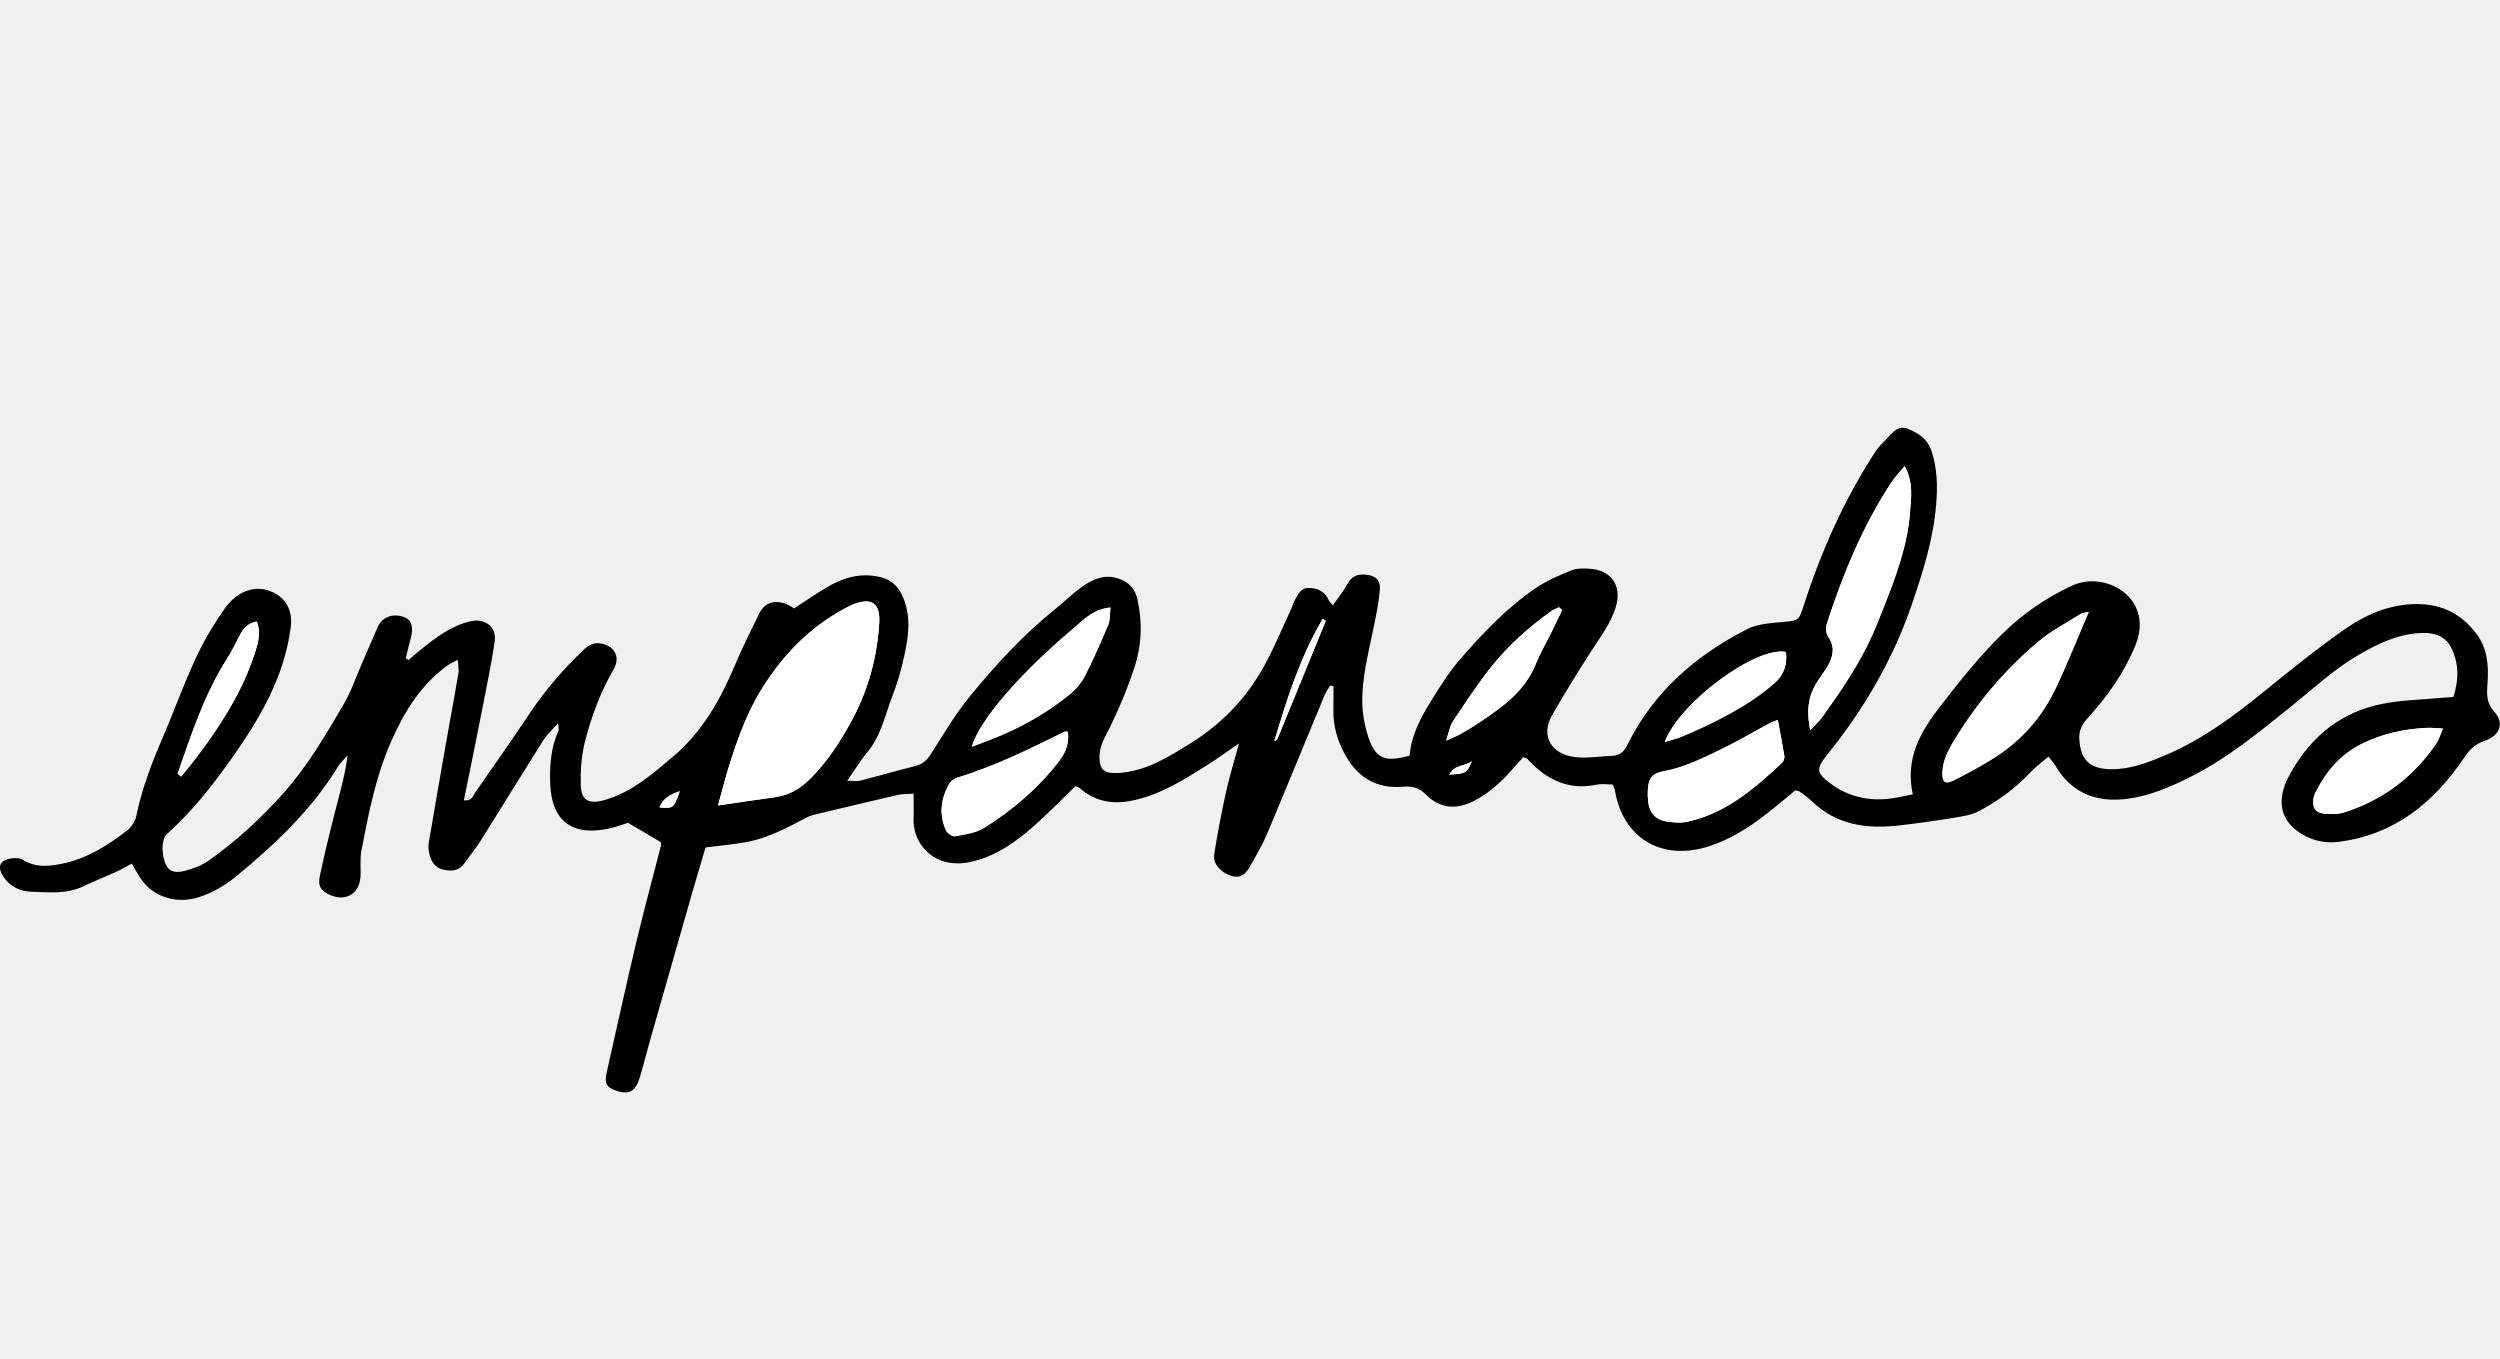
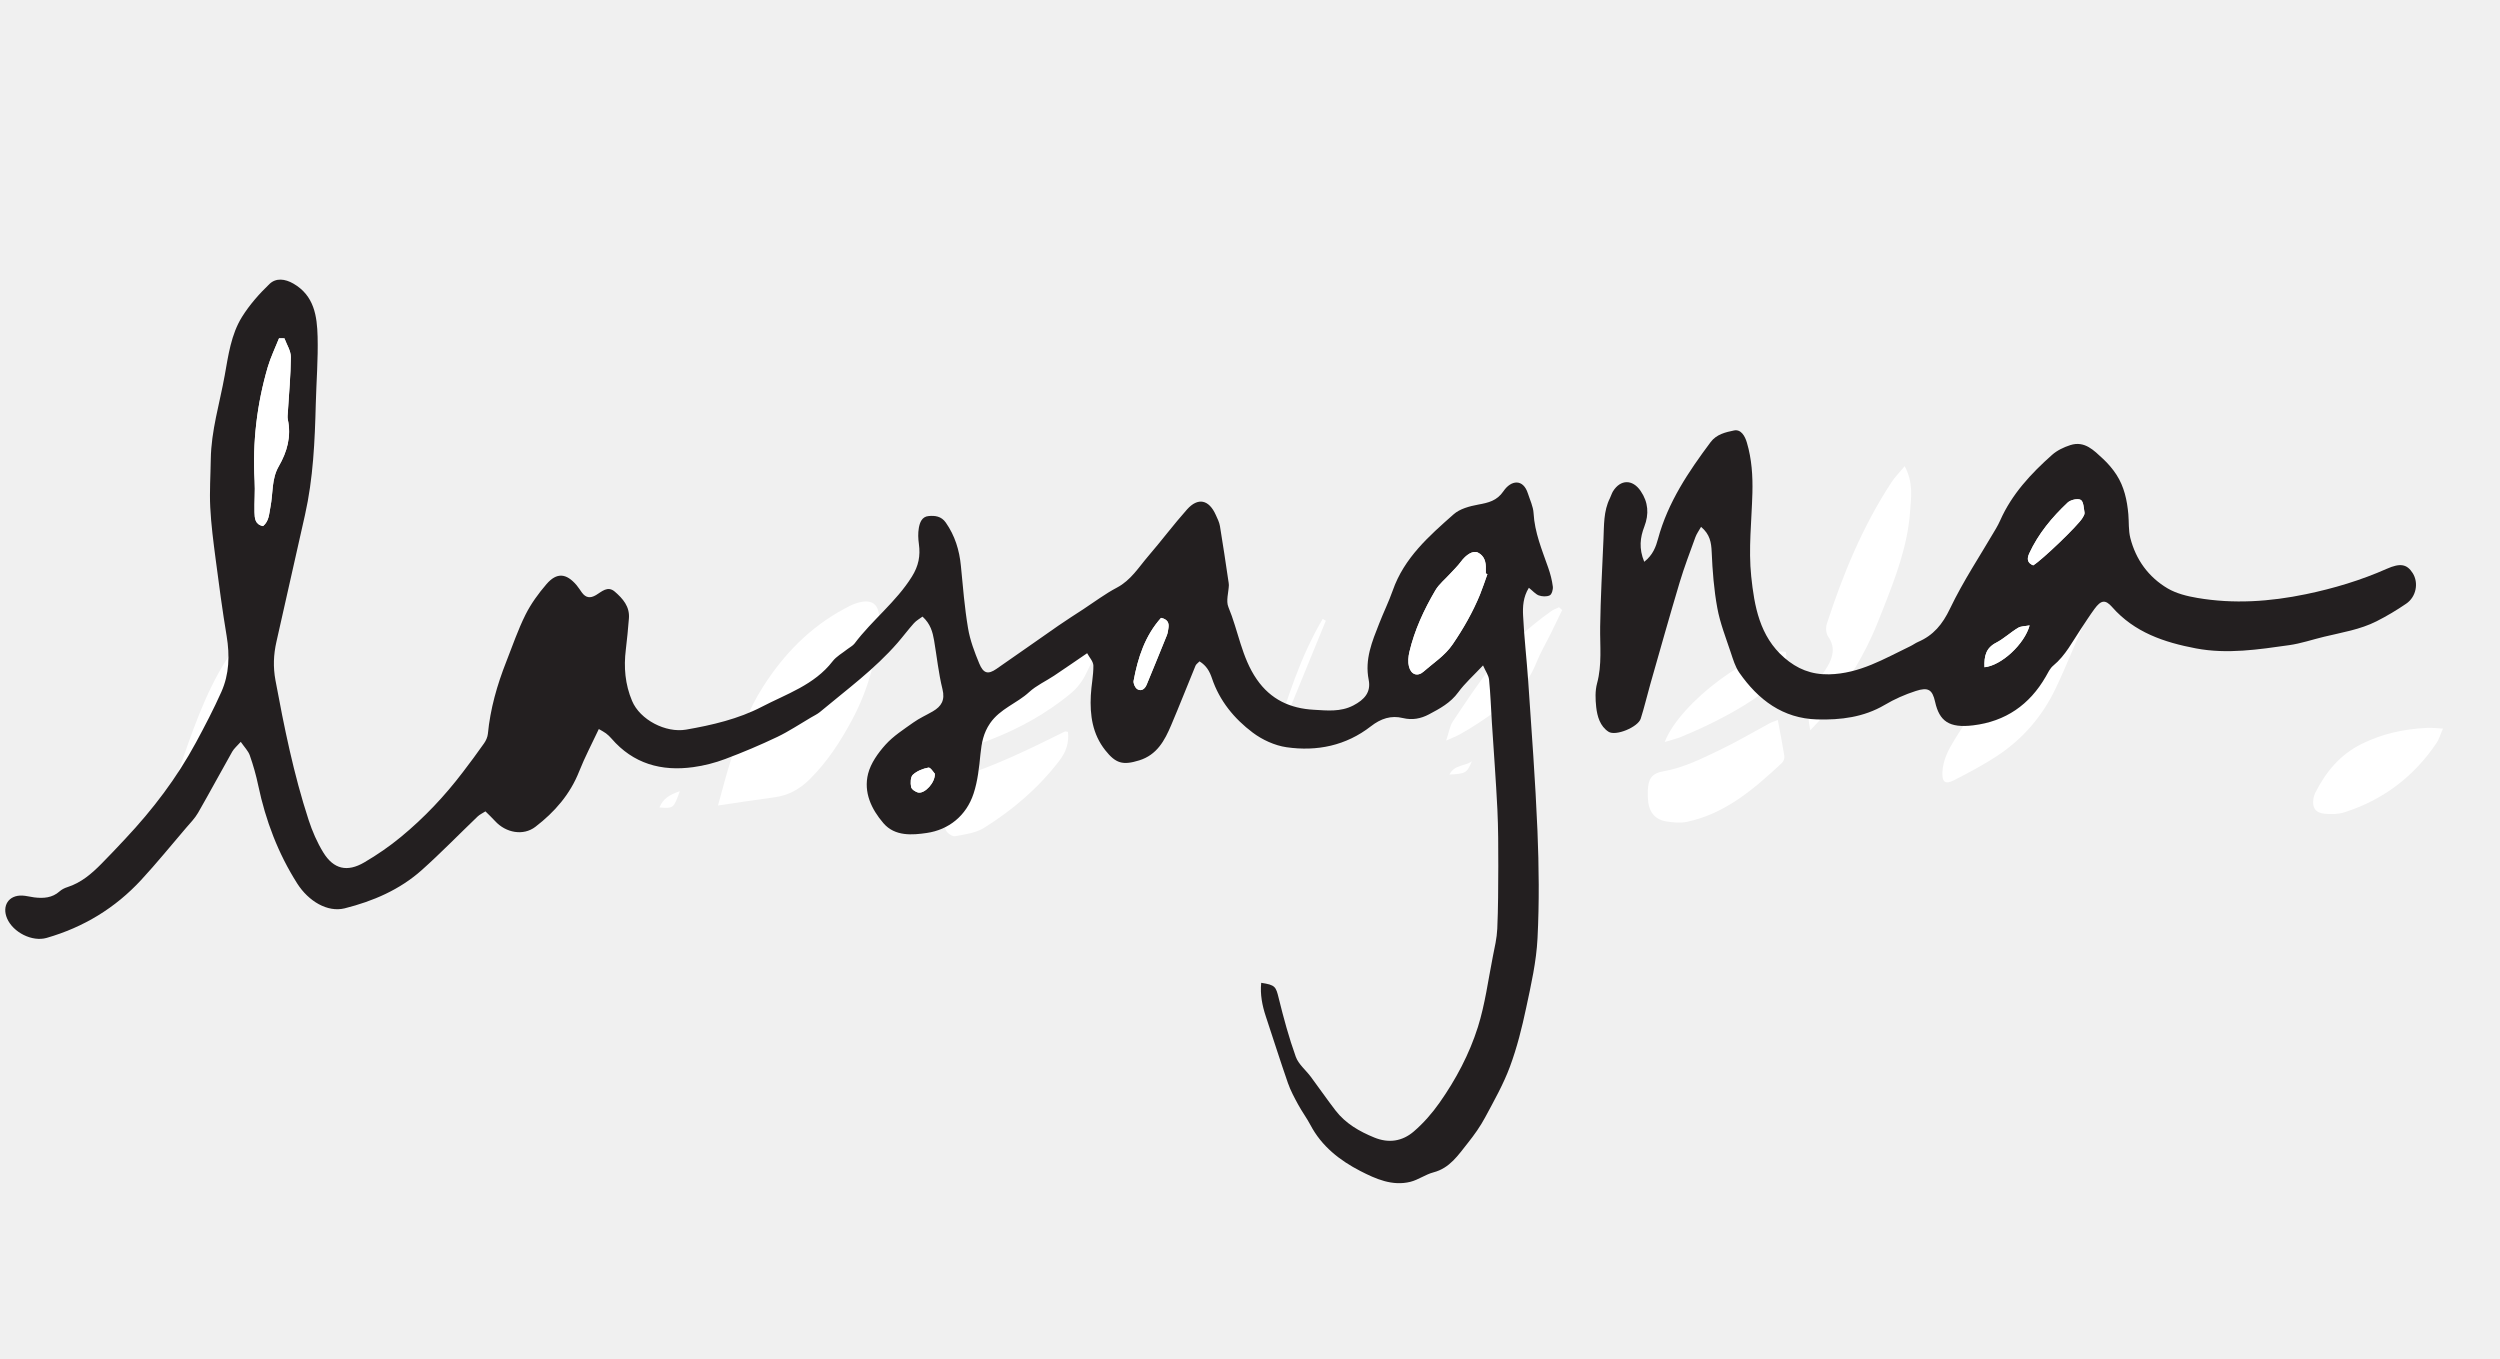
- <svg xmlns="http://www.w3.org/2000/svg" version="1.1" id="Layer_1" x="0px" y="0px" viewBox="0 0 4685 2545.6" style="enable-background:new 0 0 4685 2545.6;" xml:space="preserve">
+ <svg xmlns="http://www.w3.org/2000/svg" xmlns:xlink="http://www.w3.org/1999/xlink" version="1.1" id="Layer_1" x="0px" y="0px" viewBox="0 0 4685 2545.6" style="enable-background:new 0 0 4685 2545.6;" xml:space="preserve">
  <style type="text/css">
	.st0{fill:#FFFFFF;}
+ 	.st1{clip-path:url(#SVGID_2_);fill:#231F20;}
+ 	.st2{clip-path:url(#SVGID_2_);fill:#FFFFFF;}
</style>
-   <path d="M1046,1355.1c-11.7,13.4-21.5,22.1-28.2,32.7c-39.4,62.5-78,125.5-117.3,188.1c-9.2,14.6-20.3,27.9-30.3,42  c-9.8,13.9-22.8,15.3-38.3,12.1c-15.4-3.2-23-13.4-26.6-27.1c-1.9-7.3-3.2-15.4-1.9-22.8c11.6-69.1,23.7-138.2,35.9-207.2  c6.5-36.9,13.5-73.6,19.7-110.5c1.2-7.3-0.5-15.1-1-25.9c-7.8,4.2-13.7,6.5-18.7,10c-50.1,36-81.1,86.3-105.7,141.6  c-29.1,65.4-42.7,135.1-56.1,204.8c-2.9,14.9-1.5,30.6-1.7,45.9c-0.4,34.1-25.2,51.4-55.8,39c-18-7.3-24.8-16.6-20.7-35.9  c8.5-40.3,18.2-80.3,28.4-120.1c8.9-34.8,19.1-69.4,23.8-106.3c-6.1,7-13.4,13.3-18.2,21.2c-49.1,80.6-116.6,144.3-188.4,203.7  c-21.2,17.6-44.8,32.1-72.1,40.9c-41.9,13.4-86.6,0-110.2-36.5c-5.1-7.9-9.5-16.1-15.6-26.5c-10.5,5.6-19.4,11-28.7,15.2  c-20.8,9.5-42.1,17.8-62.7,27.7c-31.1,14.8-64.1,10.9-96.6,9.9c-23-0.7-42.7-10.8-54.8-32c-8-14-4.8-25,10.4-29.1  c8.6-2.3,20.7-3.3,27.5,1c25.5,16,51.9,12.5,78.3,6.7c44.2-9.8,81.6-33.7,116.9-60.6c8.5-6.4,16.1-17.8,18.2-28.2  c10.4-51.1,29-99.2,49.5-146.8c21.2-49.3,39.2-99.9,61.8-148.5c15.3-32.9,34.1-64.7,55.1-94.2c19.3-27.1,53.7-47.2,90.8-28.9  c25.2,12.4,35.7,36.1,32.2,64.1c-11.9,94.9-59,173.7-112.7,249.4c-35.5,50.1-73.7,98.1-119.8,139.4c-10.3,9.2-9.9,40.2-1.4,57.2  c8.1,16.2,22.7,14.5,35.1,11.4c15.5-3.9,31.6-9.9,44.6-19c52-36.6,98.2-79.3,140.8-127c44.7-50.1,77.8-107.1,111.3-164  c15.5-26.3,25.3-55.9,37.7-84c9.2-21.1,18.3-42.2,27.5-63.3c8-18.3,28.2-25.9,48.8-18.5c14.8,5.3,18.9,19.6,12.6,41.4  c-3.4,11.7-5.9,23.8-8.9,35.7c1.7,1.2,3.3,2.5,5,3.7c7.5-6.4,14.9-12.9,22.5-19.1c28.4-22.9,57.1-45.2,93.8-53.6  c27.3-6.3,49.3,10.7,45.3,37.7c-6.4,42.7-15.2,85.1-23.5,127.6c-11.1,56.3-22.6,112.6-34.3,170.3c15.4,1.5,17.2-8.9,21.4-15  c34.5-49.6,69.3-99,102.8-149.3c29-43.5,63-82.3,100.7-118.3c10-9.5,20.2-14.1,33.7-11.1c24.5,5.3,34.8,25.9,22.2,47.7  c-24.7,42.7-41.8,88.7-53.9,136c-6.5,25.7-8.4,53.2-7.9,79.8c0.6,30.5,14.4,37.7,43.3,29.9c51.1-13.9,89.5-48,128.3-80.5  c55.9-46.7,90.6-108.5,118.4-174.9c13.3-31.9,29.1-62.7,44.2-93.8c10-20.6,27.5-26.9,50.7-18.6c5.2,1.9,9.8,5.4,15,8.4  c21-13.7,40.7-27.5,61.3-39.6c30.6-18.1,62.8-27.7,99.2-19.4c20.8,4.8,33.7,16.6,42.3,35.2c13.1,28.3,13.3,58.5,8.4,87.6  c-5.7,33.9-14.6,67.9-26.9,100c-14,36.4-21.7,76-48.2,107c-6.8,8-12.5,16.9-18.6,25.5c-5.3,7.6-10.3,15.3-18,26.7  c11.6,0,18.2,1.3,24.2-0.2c34.4-8.8,68.6-18.8,103.1-27.3c14.3-3.5,22.6-11.7,30.3-23.9c23.2-36.5,45.4-74.1,72.7-107.4  c48.1-58.5,99.2-114.6,158.7-162.3c17.2-13.8,33-29.7,50.9-42.4c19.7-14,41.5-24,67-15.9c19.8,6.2,32.3,18.3,37,39.7  c9.4,43.1,8.3,84.4-5.7,127.3c-15,46-34.1,89.6-56.1,132.4c-5.5,10.7-9.5,23.5-9.4,35.4c0,25.3,10.4,31.6,36.1,29.9  c52.3-3.4,94.7-30.8,136.9-57.1c58.1-36.3,104.2-85.3,136.8-145.5c18.7-34.6,33.8-71.1,50.4-106.8c1.6-3.5,2.3-7.4,4.1-10.8  c6.4-11.7,11.4-26.6,27.5-26.5c15.7,0.1,30.2,5.7,37.4,22.1c1.4,3.2,4.3,5.6,8.2,10.7c10.3-15,20.5-27.7,28.3-41.8  c8-14.3,19.9-17.2,34.1-15.8c17.6,1.7,27.2,10.3,25.7,28c-2.1,24.7-7.3,49.2-12.3,73.6c-9.6,47-22,93.7-20.6,142.1  c0.5,17.9,4,36.2,9,53.5c14.8,50.7,34.6,54,79.7,41.8c2.8-37.8,20.9-71.6,41.2-104.2c16.2-25.9,32.5-52.3,52.5-75.3  c42.8-49.4,87.9-97.1,142.2-134.2c20.4-13.9,43.9-23.9,66.9-33.3c10.2-4.2,22.8-4,34.1-3.2c41.7,2.6,61.5,32.2,49.3,72.1  c-9.5,30.9-29.1,56-46.2,82.7c-25.4,39.6-50.3,79.6-73.5,120.5c-21.6,38.1-0.8,72.9,44.3,77.8c22.7,2.5,46-1.8,69.1-2.5  c14.6-0.4,22.4-8.8,28.3-20.9c48.8-99,128-167.2,224.2-216.5c19.6-10,44.5-11.3,67.2-13.4c28.9-2.7,29.7-2.4,38.2-29  c33.1-102.9,76.6-201.1,136-291.7c5.2-7.9,12.5-14.6,19.1-21.5c11.2-11.7,21.8-27.4,41-19.7c19.7,8,37.1,19.2,44.3,42.1  c10.4,32.6,11.4,64.8,8.5,99.1c-5.4,66.1-25.1,128-46.3,189.7c-35.4,102.9-89.7,195.2-157.9,279.7c-21.1,26.1-20.6,34,5.4,53.5  c31.1,23.4,67,32.8,105.8,29.5c15.9-1.4,31.5-5.4,49.2-8.6c-14.8-67.4,14.4-117.5,52.1-166.1c37.1-47.8,74.6-95,118.2-137.2  c37.6-36.5,80.2-65.6,127.6-87.7c38.4-17.9,85.4-5.9,110.2,24.6c21,25.9,21.2,57.4,8.9,87.5c-20.9,51.1-52.6,95.6-89.6,136.3  c-10.3,11.3-16.3,23.1-15.4,38.8c2.2,38.6,19,55.7,58,56.6c35.4,0.8,68-11.5,100-24.8c70.8-29.5,131.6-74.6,190.7-122.8  c49.2-40,98.7-79.9,150.7-116c35.3-24.4,74.6-42.2,119.6-45.4c52.6-3.8,94.3,13.9,125.4,55.4c20,26.7,23,58.7,20.7,90.8  c-1.5,20.2-3.2,37.5,12.9,55.5c19,21.2,10.2,44.3-18,53.9c-17.5,5.9-27.9,15.5-38.3,31.1c-56.8,84.6-131.1,145.4-235.9,158.4  c-30.1,3.8-59.1-4.7-83-25c-22.9-19.5-27.8-45.3-20.3-73c3.4-12.8,10-25,16.7-36.5c38.2-65.7,93.9-109.3,168.7-124.1  c36.5-7.2,74.2-7.8,111.4-11.3c6.6-0.6,13.2-1,21.7-1.6c10.5-31.7,10.6-62.8-4-92.3c-11-22.1-32-28.5-56-27.6  c-43.9,1.7-81.6,20.2-118.4,41.6c-45.1,26.2-83,61.8-123.3,94.2c-61.4,49.4-122.3,99.8-193.5,135.2c-37.1,18.4-75.2,34.8-116.9,39.9  c-56.5,6.9-102.5-10.1-132.9-60.9c-3.3-5.6-7.7-10.5-13.7-18.4c-12.5,10.9-24.8,19.7-35,30.6c-27.2,29.2-59.3,52.1-94,71  c-13.9,7.5-30.8,10.3-46.8,12.9c-34.1,5.6-68.3,10.4-102.6,14.4c-61.4,7.3-118.9,0-165.8-45.9c-6.8-6.7-15-12-22.7-17.7  c-1.4-1-3.6-0.9-7.8-1.8c-17.3,14.2-35.5,29.7-54.3,44.3c-32.7,25.4-66.9,47.2-107.2,60.3c-87.8,28.5-161.5-14.4-176.5-105.4  c-0.4-2.7-1.9-5.3-3.8-10.3c-9.8,0-20.4-1.8-30.3,0.3c-53.8,11.2-95-10.1-130.1-48.5c-1.1-1.2-3.4-1.5-7.3-3.1  c-4.4,4.8-9.6,10-14.3,15.6c-22.5,26.7-47.1,50.6-78.7,66.7c-33.1,16.8-63.9,13.8-89.6-12.2c-12.7-12.9-25.4-16.3-43.3-14.7  c-47.5,4.2-83.1-16-106.9-57.8c-15.7-27.5-24-56.4-23.1-88.1c0.4-14,0.1-28.1,0.1-42.1c-2-0.5-4.1-1.1-6.1-1.6  c-3.5,5.9-7.8,11.5-10.5,17.9c-36.1,86.9-71.6,174.1-108.1,260.8c-8.5,20.3-20.1,39.2-30.7,58.6c-9.9,18.1-19.7,23.6-33.7,20  c-20.5-5.3-37.3-22.9-34.5-40.2c6.1-38.8,13.4-77.5,21.9-115.9c6.3-28.9,15.1-57.2,24.7-92.8c-23.3,16-40.4,28.5-58.4,39.9  c-43.8,27.7-87.4,55.5-139.3,66.8c-37.2,8.1-70.5,3.3-99.8-22.2c-2.1-1.8-5.1-2.5-9.1-4.3c-25.9,25-51.1,51.2-78.3,75.1  c-34.7,30.6-72.1,57-119,67c-67.6,14.4-108.1-34.7-106-81.5c0.6-14.2,0.1-28.5,0.1-46.5c-10.4,0.7-19.6,0.1-28.2,2  c-50.6,11.6-101,23.7-151.5,35.8c-6.5,1.6-13.4,2.9-19.2,6c-91.5,49-103.6,46.3-191,56.9c-7.7,26.2-16,53.5-23.9,81  c-26.7,93.2-53.4,186.4-79.9,279.7c-6.8,24-12.7,48.3-20,72.1c-7.3,23.7-19.8,30.5-40.6,24c-21.5-6.7-25.7-13.9-20.6-36.4  c18.6-82.3,36.6-164.8,56.2-247c14-58.7,30-116.9,44.9-175.4c0.7-2.6,0.1-5.6,0.1-7.9c-19.8-11.6-39-23-61.6-36.3  c-7.2,2.3-18.9,6.7-30.9,9.6c-81.1,19.6-112.6-21-114.8-82.6c-1.2-33.5,0.9-67.4,15.3-98.9C1047.7,1367.5,1046.6,1364.4,1046,1355.1  z M1345.5,1509.5c39.9-5.8,73-11,106.2-15.5c25.9-3.5,47.1-15.3,65.4-33.4c33-32.7,58-71,79.8-111.7  c30.4-56.8,46.9-117.2,50.8-181.3c2.2-36.5-13.5-48.3-47.1-35.7c-6.3,2.3-12.2,5.6-18.1,8.8c-64.2,34.4-113.3,84.9-152.1,145.6  c-27.5,43-45.3,90.8-61,139.2C1360.9,1451.5,1354.3,1478.2,1345.5,1509.5z M3569.4,873.6c-10.6,12.7-18.6,20.6-24.6,29.8  c-54.1,82.4-91.3,172.6-121.5,266c-2.3,7.1-1.4,18,2.7,23.8c13.2,18.8,9.4,36.5-0.4,54.1c-7,12.5-16.5,23.6-23.6,36.1  c-14.1,24.8-16.6,51-9.7,85.1c10.7-11.6,17.7-17.8,23-25.3c34.7-48.4,68.3-97.5,92.9-152c7.5-16.6,14.1-33.5,20.8-50.5  c23.2-58.9,45.9-118.2,50.4-182C3581.4,932.7,3586.2,905.3,3569.4,873.6z M3914.3,1146.7c-6.7,1.7-11.7,1.7-15.3,4  c-26.7,16.8-55.3,31.6-79.2,51.7c-62.1,52.3-114.2,113.9-156.6,183.2c-11.4,18.6-22.1,38.3-23.1,61.3c-0.8,18.8,5,23.8,21.8,15.2  c27.3-14,54.6-28.3,80.2-45.2c48.3-31.7,85.4-74.5,110.1-126.6C3874,1244.5,3892.6,1197.2,3914.3,1146.7z M3331.6,1349.2  c-7.3,2.9-11.8,4.3-16,6.5c-31.1,16.7-61.6,34.9-93.4,50c-33.5,16-66.8,32.8-104.3,39.5c-22.8,4.1-28.7,14-29.9,35.9  c-0.4,7.6-0.1,15.4,0.9,23c2.6,18.9,13.9,31.9,32.8,35c13,2.1,27.1,3.6,39.8,0.9c72.3-15.4,125.9-62,178-110.5c3-2.8,5-8.8,4.4-12.8  C3340.5,1395.4,3336.2,1374,3331.6,1349.2z M1821.4,1399.3c15.7-5.9,27.2-10.1,38.7-14.6c52.1-20.5,100.5-47.7,144-82.9  c11.6-9.4,22.3-21.8,29.1-35c16.2-31.5,30.3-64.1,44-96.8c3.6-8.6,2.5-19.3,3.8-31.5c-33.5,3.3-51.6,24.4-71.5,41.1  C1911.6,1261.9,1833.8,1352,1821.4,1399.3z M2001.3,1371.5c-3.7-0.5-4.8-1-5.5-0.6c-66.1,32.8-132.2,65.4-203.1,87  c-5.8,1.8-12,7.2-14.9,12.6c-14.7,27.6-18.2,56.6-5,85.6c2.5,5.4,12,12,17.1,11.1c18.5-3.4,38.8-6.1,54.3-15.7  c54-33.6,101.9-74.8,141-125.7C1997.3,1409.7,2003.8,1392.8,2001.3,1371.5z M4578.1,1365.4c-12.5-0.6-21.7-1.9-30.8-1.4  c-42.4,2.2-82.7,10.8-121.5,30.1c-41,20.5-67.2,52.7-87,91.9c-1.7,3.4-2.7,7.2-3.3,11c-2.6,16.3,3.9,26.3,20.7,27.8  c12.2,1.1,25.5,1.2,37-2.5c72.8-23.2,130.7-66.9,173.3-130.4C4570.9,1385.1,4573.1,1376.8,4578.1,1365.4z M2927.5,1143.2  c-2-1.7-3.9-3.4-5.9-5.1c-4.8,2.4-10.1,4.1-14.5,7.2c-41.7,29.7-79.8,63.7-111.7,103.5c-26.3,32.8-49.4,68.3-72.8,103.4  c-5.7,8.6-7.2,20.1-12.5,35.7c12.5-5.5,18.6-7.8,24.3-10.9c26-14.3,50.3-30.8,74.3-48.6c31.1-23.1,55.6-49.2,70-85.4  c7.8-19.6,18.6-37.9,28-56.8C2913.8,1171.9,2920.6,1157.5,2927.5,1143.2z M3119.7,1390.5c13.7-4.2,23-6.2,31.5-9.8  c19.4-8.2,38.8-16.7,57.7-26.1c41.3-20.7,81.3-43.5,116.3-74.1c17.9-15.7,24.6-35.5,21.6-58.7  C3291.1,1210.9,3148.3,1315.2,3119.7,1390.5z M332.9,1449.8c2.2,1.9,4.3,3.7,6.5,5.6c11-13.9,22.4-27.5,33.1-41.7  c43.9-58.5,82.4-120.1,105.3-190.3c6.1-18.8,11.5-37.9,3.4-58.8c-15.9,3.2-24.7,12.1-31.1,24.6c-7.9,15.3-15.5,30.9-24.7,45.4  C382.8,1301.5,358.7,1376,332.9,1449.8z M2484.6,1163.2c-2-1.1-3.9-2.2-5.9-3.3c-41.7,70.8-66.6,148.6-90.4,228.4  c5.1-0.5,5.9-4.3,7.4-7.9C2425.3,1308,2454.9,1235.6,2484.6,1163.2z M1274,1482.7c-19.4,6.5-31.6,14.1-38.2,30.5  C1262.2,1515.1,1262.2,1515.1,1274,1482.7z M2716.3,1451.5c30.3-1.5,32.8-2.9,42-24.9C2745.7,1436.1,2725.8,1432.5,2716.3,1451.5z" />
  <path class="st0" d="M1345.5,1509.5c8.8-31.3,15.4-57.9,23.8-83.9c15.7-48.4,33.4-96.2,61-139.2c38.8-60.7,87.9-111.2,152.1-145.6  c5.9-3.2,11.9-6.5,18.1-8.8c33.7-12.6,49.4-0.8,47.1,35.7c-3.9,64-20.4,124.5-50.8,181.3c-21.8,40.8-46.8,79.1-79.8,111.7  c-18.3,18.1-39.5,29.9-65.4,33.4C1418.5,1498.5,1385.4,1503.6,1345.5,1509.5z" />
  <path class="st0" d="M3569.4,873.6c16.8,31.7,11.9,59.1,10.1,85.1c-4.5,63.8-27.2,123.1-50.4,182c-6.7,16.9-13.3,33.9-20.8,50.5  c-24.6,54.5-58.2,103.6-92.9,152c-5.3,7.4-12.3,13.6-23,25.3c-6.9-34-4.4-60.3,9.7-85.1c7.1-12.5,16.6-23.6,23.6-36.1  c9.8-17.6,13.6-35.3,0.4-54.1c-4.1-5.8-5-16.7-2.7-23.8c30.2-93.3,67.4-183.6,121.5-266C3550.9,894.2,3558.8,886.4,3569.4,873.6z" />
  <path class="st0" d="M3914.3,1146.7c-21.7,50.6-40.3,97.8-62.1,143.6c-24.8,52.1-61.8,94.9-110.1,126.6  c-25.6,16.8-52.9,31.2-80.2,45.2c-16.7,8.6-22.6,3.6-21.8-15.2c1-23,11.7-42.7,23.1-61.3c42.4-69.3,94.5-130.9,156.6-183.2  c24-20.2,52.5-34.9,79.2-51.7C3902.6,1148.4,3907.7,1148.4,3914.3,1146.7z" />
  <path class="st0" d="M3331.6,1349.2c4.6,24.8,8.9,46.1,12.3,67.6c0.6,4-1.4,10-4.4,12.8c-52.1,48.5-105.6,95-178,110.5  c-12.7,2.7-26.8,1.2-39.8-0.9c-18.9-3.1-30.2-16.1-32.8-35c-1-7.6-1.3-15.3-0.9-23c1.1-21.9,7-31.9,29.9-35.9  c37.5-6.7,70.8-23.5,104.3-39.5c31.8-15.2,62.3-33.3,93.4-50C3319.8,1353.5,3324.4,1352.2,3331.6,1349.2z" />
  <path class="st0" d="M1821.4,1399.3c12.4-47.3,90.1-137.4,188-219.8c19.9-16.7,38-37.8,71.5-41.1c-1.3,12.2-0.2,22.9-3.8,31.5  c-13.7,32.7-27.8,65.3-44,96.8c-6.8,13.2-17.4,25.6-29.1,35c-43.5,35.2-91.9,62.4-144,82.9  C1848.7,1389.2,1837.1,1393.4,1821.4,1399.3z" />
  <path class="st0" d="M2001.3,1371.5c2.5,21.3-4,38.3-16.2,54.2c-39,50.9-87,92-141,125.7c-15.5,9.6-35.8,12.3-54.3,15.7  c-5,0.9-14.6-5.7-17.1-11.1c-13.2-29-9.7-58,5-85.6c2.9-5.4,9.1-10.9,14.9-12.6c70.9-21.6,137-54.2,203.1-87  C1996.4,1370.5,1997.6,1371,2001.3,1371.5z" />
  <path class="st0" d="M4578.1,1365.4c-5,11.4-7.2,19.8-11.8,26.6c-42.6,63.5-100.5,107.2-173.3,130.4c-11.5,3.7-24.8,3.6-37,2.5  c-16.7-1.5-23.3-11.6-20.7-27.8c0.6-3.8,1.6-7.6,3.3-11c19.9-39.3,46-71.5,87-91.9c38.8-19.3,79.1-27.9,121.5-30.1  C4556.4,1363.5,4565.6,1364.7,4578.1,1365.4z" />
  <path class="st0" d="M2927.5,1143.2c-6.9,14.3-13.8,28.7-20.8,42.9c-9.3,18.9-20.2,37.3-28,56.8c-14.4,36.2-38.9,62.3-70,85.4  c-24,17.8-48.3,34.3-74.3,48.6c-5.7,3.1-11.8,5.3-24.3,10.9c5.3-15.6,6.7-27.1,12.5-35.7c23.4-35,46.5-70.5,72.8-103.4  c31.9-39.8,70-73.8,111.7-103.5c4.3-3.1,9.6-4.8,14.5-7.2C2923.6,1139.8,2925.6,1141.5,2927.5,1143.2z" />
  <path class="st0" d="M3119.7,1390.5c28.6-75.3,171.4-179.6,227.1-168.8c3,23.2-3.7,43-21.6,58.7c-34.9,30.7-75,53.5-116.3,74.1  c-18.9,9.4-38.2,17.9-57.7,26.1C3142.6,1384.2,3133.4,1386.3,3119.7,1390.5z" />
  <path class="st0" d="M332.9,1449.8c25.9-73.8,49.9-148.4,92.5-215.2c9.2-14.5,16.8-30.1,24.7-45.4c6.4-12.5,15.2-21.4,31.1-24.6  c8.1,20.9,2.7,40-3.4,58.8c-22.8,70.2-61.4,131.7-105.3,190.3c-10.6,14.2-22,27.8-33.1,41.7C337.2,1453.6,335,1451.7,332.9,1449.8z" />
  <path class="st0" d="M2484.6,1163.2c-29.6,72.4-59.3,144.8-88.9,217.2c-1.5,3.6-2.3,7.4-7.4,7.9c23.8-79.8,48.7-157.6,90.4-228.4  C2480.7,1161,2482.6,1162.1,2484.6,1163.2z" />
  <path class="st0" d="M1274,1482.7c-11.7,32.4-11.7,32.4-38.2,30.5C1242.4,1496.8,1254.6,1489.2,1274,1482.7z" />
  <path class="st0" d="M2716.3,1451.5c9.4-19,29.4-15.4,42-24.9C2749.1,1448.6,2746.6,1450,2716.3,1451.5z" />
+   <g>
+     <defs>
+       <rect id="SVGID_1_" x="10" y="524.1" width="4517.7" height="1693.3" />
+     </defs>
+     <clipPath id="SVGID_2_">
+       <use xlink:href="#SVGID_1_" style="overflow:visible;" />
+     </clipPath>
+     <path class="st1" d="M1751.9,1450c-2.5-2.6-8.2-12.2-12.1-11.5c-10.4,1.9-21.6,6.4-29.1,13.4c-4.6,4.3-4.8,15.6-3.3,23   c0.9,4.4,8.7,9.6,13.9,10.4C1733.4,1487.1,1752.6,1466.7,1751.9,1450 M2175.8,1157.9c-29.9,33.4-43.4,74.6-51.4,117.9   c-0.9,4.9,2.9,13.4,7.1,15.8c7.7,4.5,14.2-0.7,17.4-8.7c12.7-30.9,25.4-61.7,37.9-92.7c1.7-4.2,2.2-9.1,2.9-13.7   C2191.2,1166.8,2187.5,1160.4,2175.8,1157.9 M533,634c-3.4-0.1-6.7-0.1-10.1-0.1c-7.1,17.9-15.7,35.4-21.1,53.8   c-20.3,69.6-28.7,140.7-24.6,213.3c1.1,19.6-0.7,39.3-0.2,58.9c0.3,10.9,0.7,22.8,16,25.9c11.5-9.6,11.2-22.9,13.8-35.6   c5.1-25.4,1.9-52.6,15.5-76.2c15.9-27.5,23.9-56.2,17.1-88.1c-0.9-4.4-0.1-9.2,0.1-13.8c2.1-34.4,5.4-68.7,5.6-103.1   C545.1,657.5,537.3,645.7,533,634 M2787.4,1075.9c-1-0.4-2-0.8-3-1.2c0-2.8-0.1-5.6,0-8.4c0.5-13-2.5-24.6-14.9-30.8   c-8.9-4.4-22,3.8-31.8,17.1c-6,8.1-13.4,15.2-20.2,22.7c-9.3,10.3-20.8,19.3-27.6,31c-21.3,36.2-39,74.3-48.7,115.5   c-2.1,8.7-3,18.8-0.8,27.3c3.8,15.1,16,19.6,27.5,9.4c18.7-16.5,39.9-29.7,54.6-51.4c20.1-29.6,37.5-60.1,51-92.9   C2778.6,1101.6,2782.8,1088.6,2787.4,1075.9 M2865.1,1101.5c-10.8,17.4-11.7,35.5-10.8,52.7c2,41,6.8,81.9,9.6,122.8   c6.3,93.2,13.4,186.5,17.3,279.8c2.8,67.2,3.5,134.7,0.1,201.8c-2.2,43.5-12,86.9-21.2,129.8c-7.9,37.3-17.2,74.7-30.4,110.3   c-12.2,33-29.8,64.1-46.5,95.2c-9.1,17-20.5,33.1-32.6,48.2c-17.8,22.3-33.5,46.9-64.3,54.9c-14.9,3.9-28.2,13.9-43.1,17.7   c-34.1,8.5-65-5.4-93.9-20.2c-38.6-19.9-72.5-46.3-93.5-86.2c-7-13.2-16-25.3-23.1-38.4c-7.1-13-14.2-26.2-19.1-40.2   c-14.4-41.4-27.6-83.3-41.4-124.8c-6.8-20.5-10.9-41.2-8.7-63.1c26.4,4,27.5,7,32.9,29.1c9.1,36.9,19.1,73.8,31.9,109.5   c5.1,14.1,18.9,25,28.3,37.7c15.6,20.9,30.4,42.5,46.3,63.1c18.8,24.3,44.5,39.1,72.7,50.6c27.4,11.2,52.6,6.7,73.6-11.2   c18.2-15.6,34.6-34.3,48.4-54c30.8-43.7,56-91.3,72-142c13.4-42.6,19.2-87.6,27.9-131.6c3.5-17.4,7.6-34.9,8.4-52.5   c1.7-39.1,1.8-78.3,1.9-117.4c0-35.4,0-70.8-1.7-106.2c-2.7-54.2-6.8-108.3-10.3-162.5c-1.7-26.9-2.6-53.9-5.3-80.7   c-0.8-8-6.4-15.6-11.3-26.7c-17.9,19.1-34,33.3-46.4,50.3c-14.5,19.9-34.7,30.7-55.1,41.5c-15.2,8-31,11.1-48.8,6.8   c-22.1-5.4-41.3,1-59.9,15.5c-46.5,36.2-101,47.5-158.1,39.2c-22.1-3.2-45.3-13.9-63.3-27.4c-34.7-26.1-62.2-59.5-76.4-101.8   c-4.3-12.8-10.3-23.7-23.3-31.7c-2.9,3.1-6.3,5.2-7.5,8.1c-15.3,37.1-29.9,74.5-45.6,111.4c-12.2,28.8-26.6,55.8-60.1,66.1   c-30.4,9.4-43.7,5.9-63.4-19c-24.1-30.4-29-65.9-27.1-102.9c0.9-18.6,5-37.2,4.8-55.7c-0.1-7.8-7.6-15.5-11.7-23.3   c-22.6,15.4-42.2,29-62,42.2c-15.5,10.3-33.1,18.2-46.7,30.7c-23,21.2-54.3,31-73.2,58.4c-12.5,18.2-15.9,36.8-18,57.5   c-2.5,25-5.1,50.6-12.9,74.2c-13.6,41.7-46.8,68-87.9,73.9c-26,3.8-59.4,7-81.1-18.4c-22.7-26.4-37.4-57.9-28.7-92.6   c5-19.7,18.6-38.8,32.6-54.4c14.7-16.3,34.1-28.7,52.2-41.6c11.4-8.1,24.4-13.9,36.5-20.9c16.1-9.4,23.2-21,18.1-41.6   c-7.4-29.9-10.5-60.8-15.7-91.3c-2.7-15.7-6.7-31-21.7-44.7c-5.4,4-11.6,7.4-16.1,12.4c-10.6,11.8-20.1,24.6-30.5,36.6   c-43.1,49.6-95.9,88.2-145.9,130c-5,4.1-11.1,6.8-16.7,10.2c-20.9,12.2-41.2,25.9-63,36.3c-31.9,15.2-64.5,29-97.6,41.4   c-19.1,7.2-39.4,12.4-59.7,15.2c-59.9,8.3-112.6-6.3-153.5-53.7c-3-3.5-6.5-6.8-10.2-9.6c-3.6-2.7-7.8-4.8-13.4-8.1   c-12.8,27.3-26.3,52.7-36.8,79.3c-17,43.1-46.1,76.4-82,103.9c-22.7,17.5-55.4,11.4-75.5-10.6c-5.6-6.1-11.6-11.8-18.2-18.3   c-5.4,3.5-10.6,5.8-14.5,9.5c-35,33.5-68.8,68.4-105,100.7c-41.2,36.7-91.2,58.2-144.2,71.5c-32.3,8.1-68-13.5-89-46.5   c-36-56.7-59.2-118.1-73-183.5c-4-19.2-9.4-38.2-15.9-56.7c-2.9-8.2-9.8-15-16.9-25.3c-6.9,7.8-12.6,12.4-16,18.4   c-21.6,38.1-42.3,76.8-64.1,114.7c-6,10.4-14.7,19.2-22.6,28.4c-27.9,32.6-54.9,65.9-84,97.4c-48.7,52.6-107.7,88.5-177,108.5   c-27.3,7.9-63-10.4-74.2-36.4c-10.1-23.6,2.8-44.1,28.7-42.9c7.4,0.4,14.8,2.5,22.2,3.4c17.2,2.1,33.6,1.1,47.5-11.3   c4.1-3.6,9.4-6.3,14.6-7.9c25.9-8.3,45.6-25.3,64.1-44.1c15.1-15.2,29.8-30.9,44.4-46.5c51.5-54.8,96.7-114.2,132.4-180.4   c16.8-31.1,33.2-62.5,47.6-94.8c14.8-33.2,15.9-68.4,10-104.4c-8-48-14.4-96.2-20.7-144.5c-4.2-32.3-8.5-64.8-10.1-97.3   c-1.5-29.8,0.6-59.7,1-89.6c0.7-53.8,16.7-105,26.1-157.3c6.8-37.8,11.9-76.7,32.4-109.7c14.1-22.6,32.3-43.3,51.6-61.8   c12.1-11.6,28.9-9.7,44.6-0.7c39.1,22.5,44.5,60.9,45.5,99.6c1.1,41.7-2.3,83.5-3.4,125.2c-1.8,70.2-4.8,140.2-20.3,209   c-17.9,79.2-35.7,158.4-53.5,237.6c-5.4,23.9-6.4,47-1.8,72c16.4,88.3,34.2,176.2,62.1,261.7c6.9,21.2,16,42.2,27.6,61.1   c19.3,31.3,44.8,37.3,76.8,18.5c24.1-14.1,47.4-30.1,68.9-47.9c43.3-35.7,81.8-76.5,115.8-121.2c13.6-17.8,27-35.8,39.8-54.1   c3.6-5.1,6.5-11.7,7.1-17.8c4.5-46.9,17.3-91.6,34.5-135.2c11.6-29.4,21.8-59.6,35.9-87.8c10.3-20.6,24.3-39.9,39.4-57.4   c19.2-22.3,37.1-20.7,56.3,1.8c3.6,4.3,6.6,9.1,9.9,13.7c7.3,10.1,15.6,11.5,26.6,5c10.7-6.3,21.8-18.1,35.3-6.4   c15,13,28.1,27.8,26.4,49.9c-1.6,19.6-3.4,39.2-5.8,58.6c-4.1,33.1-1.4,65.1,11.7,96.2c14.9,35.5,63.1,60.4,101.3,53.8   c49-8.5,98.3-20.1,141.5-42.6c46.2-24.1,98.7-41,132.9-85.3c7.2-9.4,18.6-15.5,28.1-23.1c4.4-3.5,9.8-6,13.1-10.3   c33.1-44.1,77.9-77.9,107.5-125.4c12.5-20,16.2-38.9,13.1-61.1c-1.4-9.9-1.8-20.4-0.1-30.2c1.8-10,5.7-21.1,18.2-22.2   c12.2-1.2,24,0.3,32.3,12.2c17.1,24.5,25.5,51.6,28.3,81.1c3.8,39,6.9,78.3,13.4,116.8c3.8,22.7,12.2,45,21.1,66.4   c7.8,18.7,16.5,20.7,32,10c38.9-26.7,77.3-54.2,116.2-81.1c15.3-10.6,31.1-20.6,46.7-30.8c20.9-13.7,41-28.9,63-40.5   c26.2-13.8,40.7-38,58.8-59.1c24.7-28.7,47.5-59.2,72.6-87.4c20.6-23.1,41.1-18.4,53.9,10.3c3.1,6.8,6.6,13.7,7.8,21   c5.7,34,10.6,68.1,15.7,102.2c0.4,2.8,1,5.6,1,8.3c-0.5,13.8-5.7,29.5-0.9,41.1c18.7,44.8,24.7,94.3,53.2,135.5   c26.2,38,62.9,54.6,106.9,57c24.7,1.4,49.8,4.4,73.9-8c21.3-11.1,33.5-25.1,28.9-48.2c-7.6-38.4,6.4-71.6,19.7-105.4   c8.1-20.8,18-40.9,25.4-61.9c21.3-61.1,68-102.1,114.1-142.8c11.7-10.4,30-15.2,46.1-18.2c19.1-3.5,35.1-7.1,47.3-25.1   c14.3-21.1,36.9-23.7,45.8,4.3c3.9,12.2,9.9,24.4,10.6,36.8c2,36.3,15.8,68.9,27.5,102.4c4,11.4,7.1,23.3,8.6,35.3   c0.7,5.4-2,14.6-5.8,16.4c-5.7,2.8-14.5,2.3-20.8,0C2877.1,1113.1,2872,1106.9,2865.1,1101.5" />
+     <path class="st1" d="M3718.9,1250.4c31.8-3.2,75.1-43.4,84.6-78.4c-8.2,1.6-16.1,1.2-21.7,4.6c-14.2,8.5-26.5,20.3-41.1,27.9   C3721.7,1214.3,3718,1229.5,3718.9,1250.4 M3810.2,1059.5c16.8-10.2,83.6-74.3,92.2-88.6c1.9-3.1,4.5-7,4-10.1   c-1.4-8.5-1.8-21-7.1-24c-5.6-3.2-19-0.1-24.5,5c-29.3,27.6-54.9,58.2-72,95.3C3798,1047.6,3799.3,1054.9,3810.2,1059.5    M3081.3,1052.8c16.5-12.9,21.9-28.5,25.9-43.2c18.5-68.4,57.1-125.6,98.6-181.2c10.9-14.6,28.2-18.5,43.7-21.7   c13.1-2.7,20.6,10.4,24.2,22.9c9.1,30.8,11.1,62.2,10.3,94.1c-1.4,52.3-7.6,105.1-2.2,156.6c5.8,55.2,15.6,112.1,62,152.3   c24,20.8,50,31.7,83.8,31.1c57.3-1.2,103.5-29.3,152.1-52.6c5.1-2.4,9.6-5.9,14.7-8.1c28.9-12.4,45.9-33.1,59.9-62.4   c24.9-52,57.2-100.4,86.3-150.3c2.8-4.8,5.4-9.8,7.7-14.9c21.8-49.3,57.7-87.8,97.2-122.9c9.5-8.5,22.2-14.5,34.4-18.4   c26.8-8.5,44,9.9,61.1,25.7c9.5,8.8,18.2,19,25.3,29.9c14.4,22.3,19.9,47.8,22.2,73.9c1.3,14.8,0.1,30.2,3.7,44.5   c10.4,40.7,34,73.3,70,94.6c16.4,9.6,36.5,14.6,55.5,17.8c68.2,11.7,136.3,7,203.7-7c52-10.8,102.8-26,151.5-47.6   c25.1-11.1,37.7-8.9,48.5,8.1c11.5,18.2,6.7,44.5-12.2,57.3c-17.7,12.1-36.2,23.2-55.4,32.9c-30.9,15.7-65.2,21-98.6,29.1   c-21.7,5.2-43.1,12.6-65.1,15.7c-58,8.2-116.3,17.2-174.9,6.1c-59.4-11.3-115.2-29.9-157.1-77.5c-12.9-14.7-20.9-13-33.1,3.6   c-8.8,12-16.8,24.6-25.1,37c-16.1,24-29.1,50.2-52.1,69.2c-6.2,5.1-9.9,13.4-14.1,20.7c-30.4,52.8-75.4,83.9-136,91.2   c-45.1,5.5-63.3-7.9-71.3-44c-5.2-23.5-13.3-27.8-36.2-20.4c-20.2,6.5-40.1,15.3-58.3,26.1c-39.4,23.2-82.4,28.4-126.5,27.2   c-64.5-1.8-110.4-36.8-145.8-87.4c-7.8-11.1-11.8-25.1-16.2-38.2c-9.1-27.4-19.9-54.7-25.1-82.9c-6.4-34.6-9.1-70-10.6-105.2   c-0.8-17.9-3.1-33-19.9-47.2c-4.1,7.3-8.3,13-10.6,19.3c-10.2,28.1-20.9,56.1-29.5,84.7c-19,63.5-36.9,127.3-55.1,191.1   c-6.1,21.4-11.1,43.2-17.9,64.4c-5,15.7-47,33.4-60.5,24.4c-15.6-10.3-20.9-28.4-22.9-46c-1.6-14.7-2.2-30.6,1.6-44.6   c9.5-35.1,5.3-70.4,5.8-105.7c0.8-54.8,3.8-109.6,6.2-164.4c1.2-26-0.1-52.5,12.1-76.9c2.1-4.2,3.3-8.9,5.7-12.8   c14.2-22.8,36.8-22.8,51.8-0.8c14.5,21.2,16,43.3,7,66.8C3073.6,1007.2,3071,1027.9,3081.3,1052.8" />
+     <path class="st2" d="M2787.4,1075.9c-4.6,12.8-8.8,25.7-13.9,38.3c-13.5,32.9-30.9,63.4-51,92.9c-14.8,21.8-36,34.9-54.6,51.4   c-11.6,10.2-23.7,5.7-27.5-9.4c-2.1-8.5-1.2-18.5,0.8-27.3c9.7-41.2,27.4-79.2,48.7-115.5c6.9-11.7,18.3-20.7,27.6-31   c6.8-7.5,14.3-14.5,20.3-22.7c9.7-13.3,22.9-21.5,31.7-17.1c12.4,6.2,15.4,17.8,14.9,30.8c-0.1,2.8,0,5.6,0,8.4   C2785.4,1075.1,2786.4,1075.5,2787.4,1075.9" />
+     <path class="st2" d="M533,634c4.2,11.7,12.1,23.5,12,35.2c-0.2,34.4-3.6,68.7-5.6,103.1c-0.3,4.6-1.1,9.4-0.1,13.8   c6.8,31.9-1.2,60.6-17.1,88.1c-13.6,23.5-10.4,50.8-15.5,76.2c-2.5,12.7-2.3,26-13.8,35.6c-15.3-3.1-15.7-15.1-16-25.9   c-0.5-19.6,1.3-39.4,0.2-58.9c-4.1-72.6,4.3-143.7,24.7-213.3c5.4-18.4,14-35.9,21.1-53.8C526.3,633.9,529.7,633.9,533,634" />
+     <path class="st2" d="M2175.8,1157.9c11.7,2.5,15.4,8.9,13.9,18.7c-0.7,4.6-1.2,9.4-2.9,13.7c-12.4,31-25.1,61.9-37.9,92.7   c-3.3,7.9-9.7,13.1-17.4,8.6c-4.2-2.4-8-11-7.1-15.8C2132.4,1232.5,2145.8,1191.3,2175.8,1157.9" />
+     <path class="st2" d="M1751.9,1450c0.7,16.7-18.5,37.1-30.5,35.3c-5.3-0.8-13-6-13.9-10.4c-1.5-7.4-1.3-18.7,3.3-23   c7.5-7,18.8-11.5,29.1-13.4C1743.7,1437.8,1749.4,1447.4,1751.9,1450" />
+     <path class="st2" d="M3810.2,1059.5c-10.9-4.6-12.2-11.9-7.4-22.4c17.1-37,42.7-67.7,72-95.3c5.5-5.1,18.9-8.2,24.5-5   c5.3,3.1,5.7,15.5,7.1,24c0.5,3.1-2.1,7-4,10.1C3893.8,985.2,3827,1049.3,3810.2,1059.5" />
+     <path class="st2" d="M3718.9,1250.4c-0.8-21,2.8-36.1,21.8-45.9c14.6-7.6,26.9-19.4,41.1-27.9c5.6-3.4,13.5-3,21.7-4.6   C3793.9,1207,3750.6,1247.2,3718.9,1250.4" />
+   </g>
</svg>
